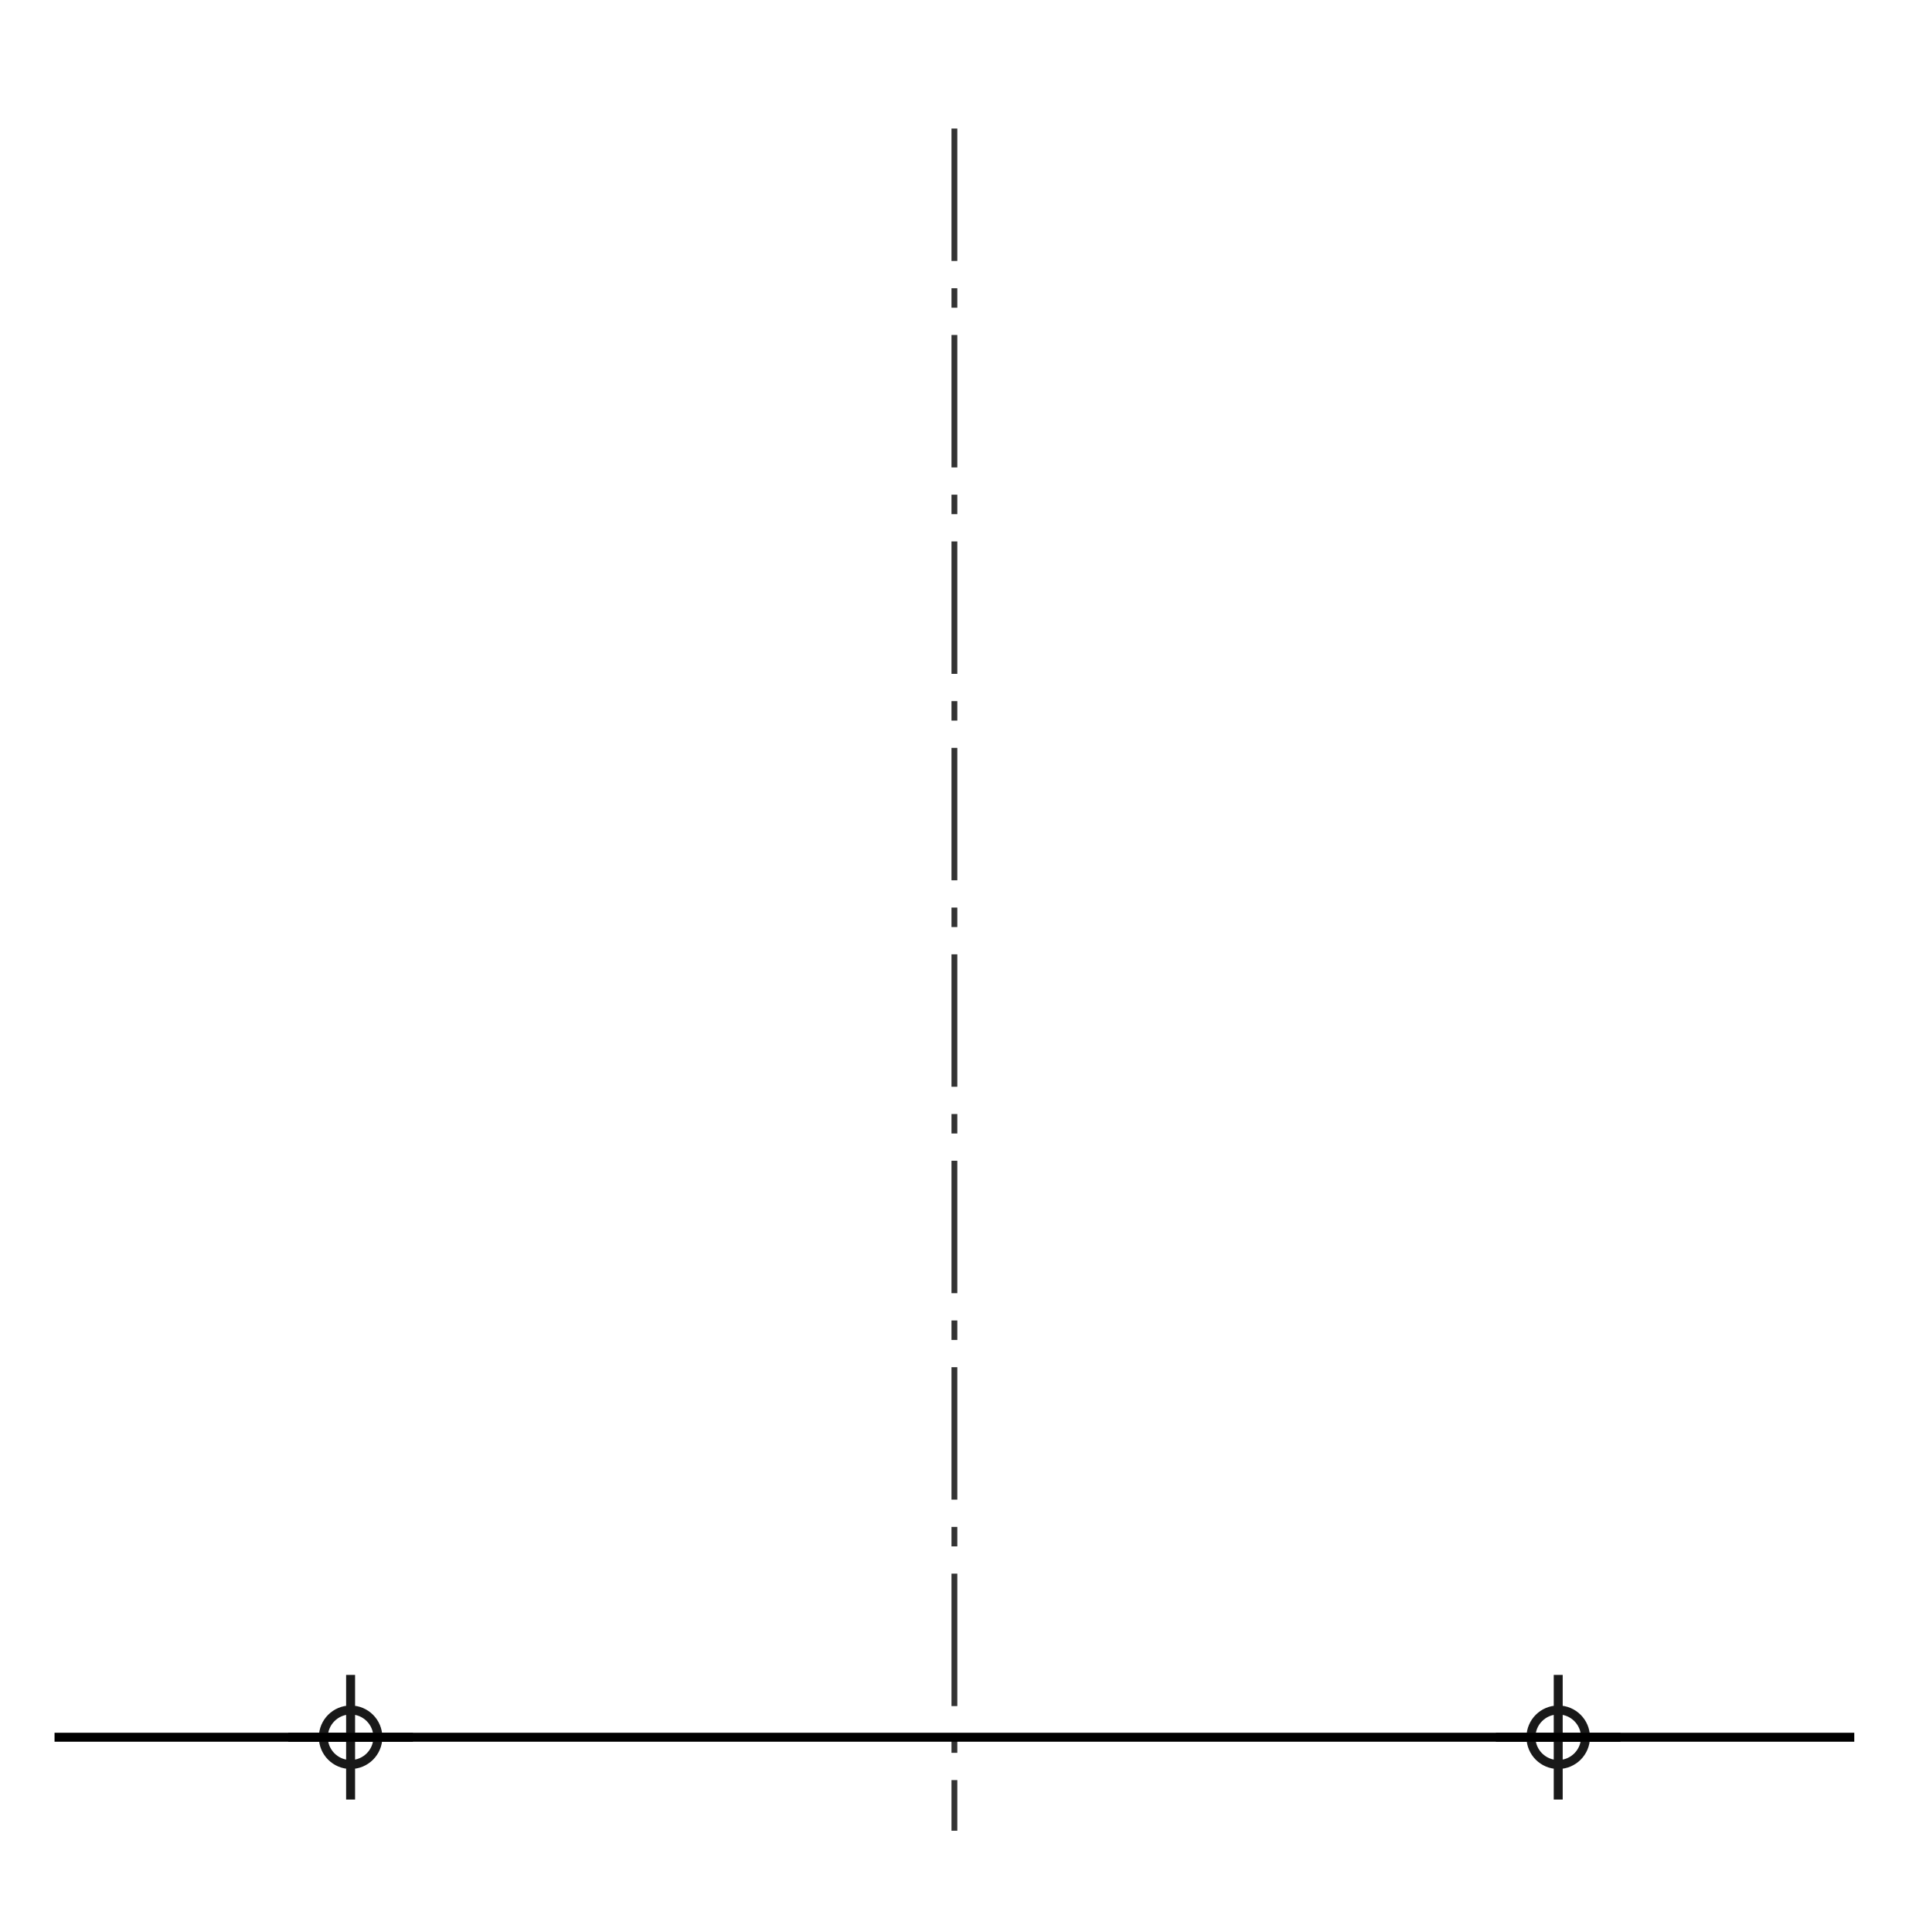
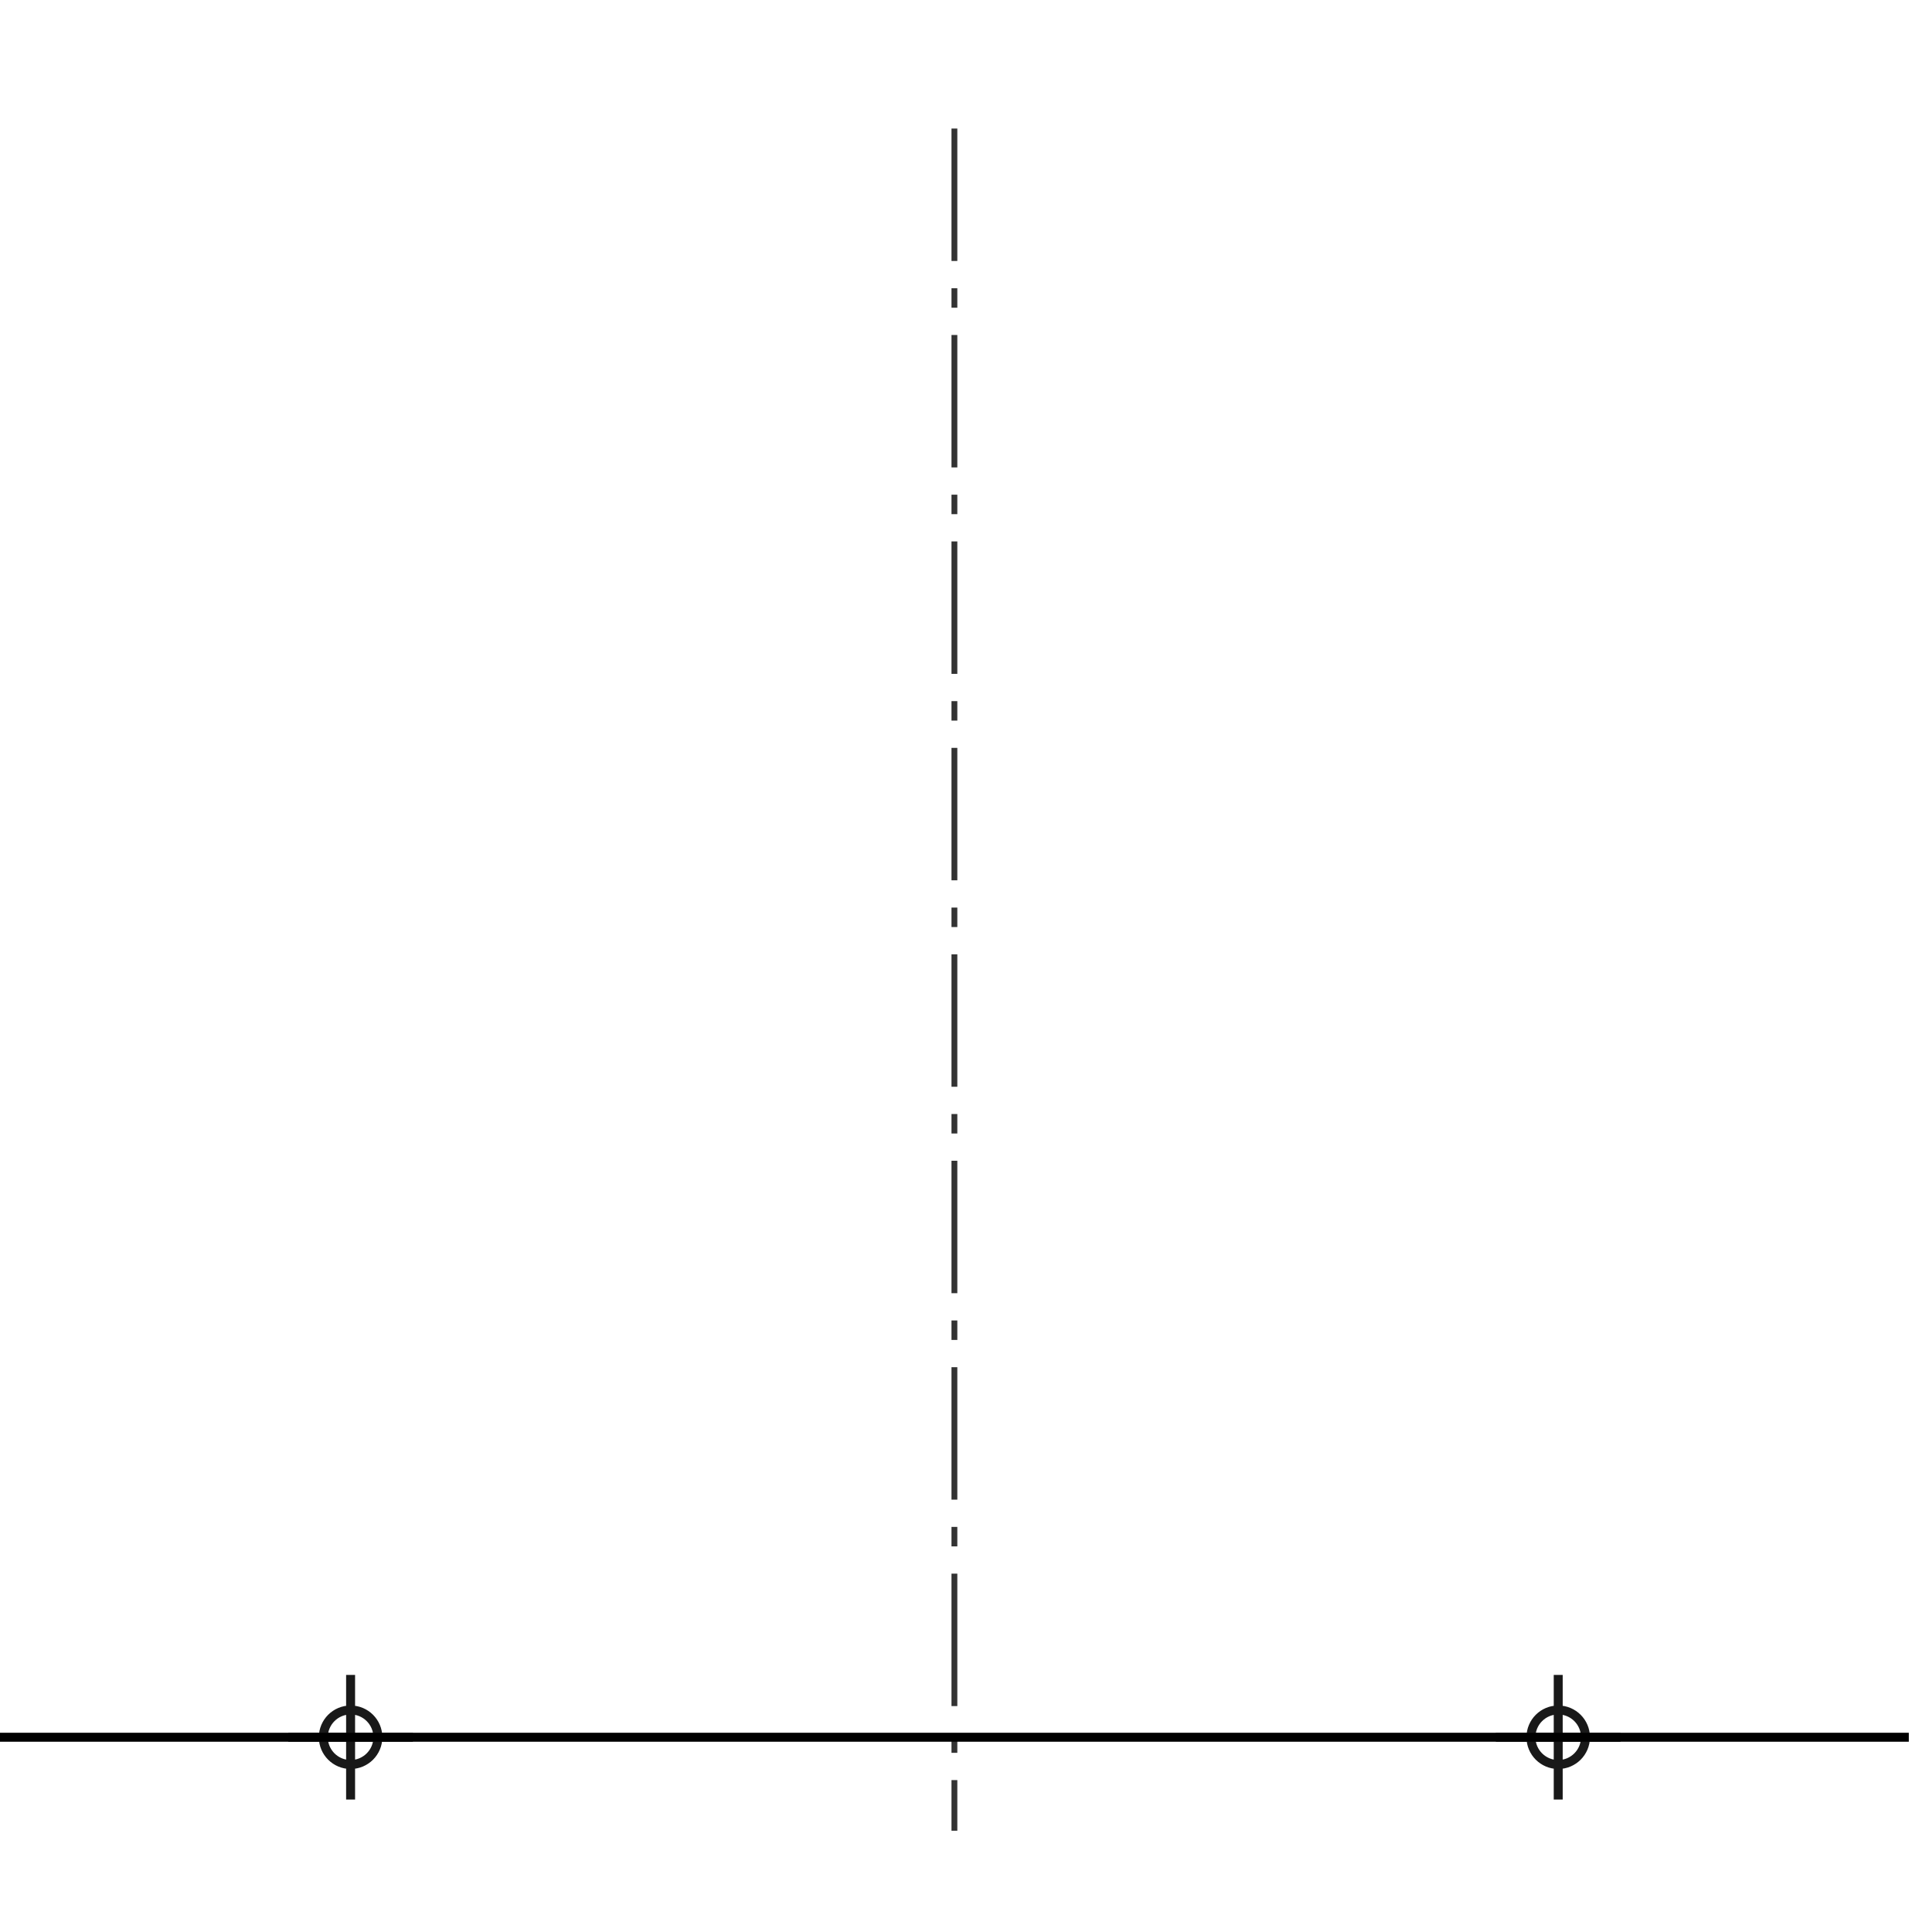
<svg xmlns="http://www.w3.org/2000/svg" viewBox="760 262 490 496" width="490" height="496" fill="none" stroke="#000">
-   <path d="M774 708H1236" stroke-width="2.3" />
+   <path d="M760 708H1250" stroke-width="2.3" />
  <path d="M1005 295V732" stroke-dasharray="34 7 5 7" stroke-opacity=".8" stroke-width="1.5" />
  <path d="M834 708H866M850 692V724M857 708A7 7 0 1 1 843 708A7 7 0 1 1 857 708M1144 708H1176M1160 692V724M1167 708A7 7 0 1 1 1153 708A7 7 0 1 1 1167 708" stroke-opacity=".9" stroke-width="2.3" />
</svg>
